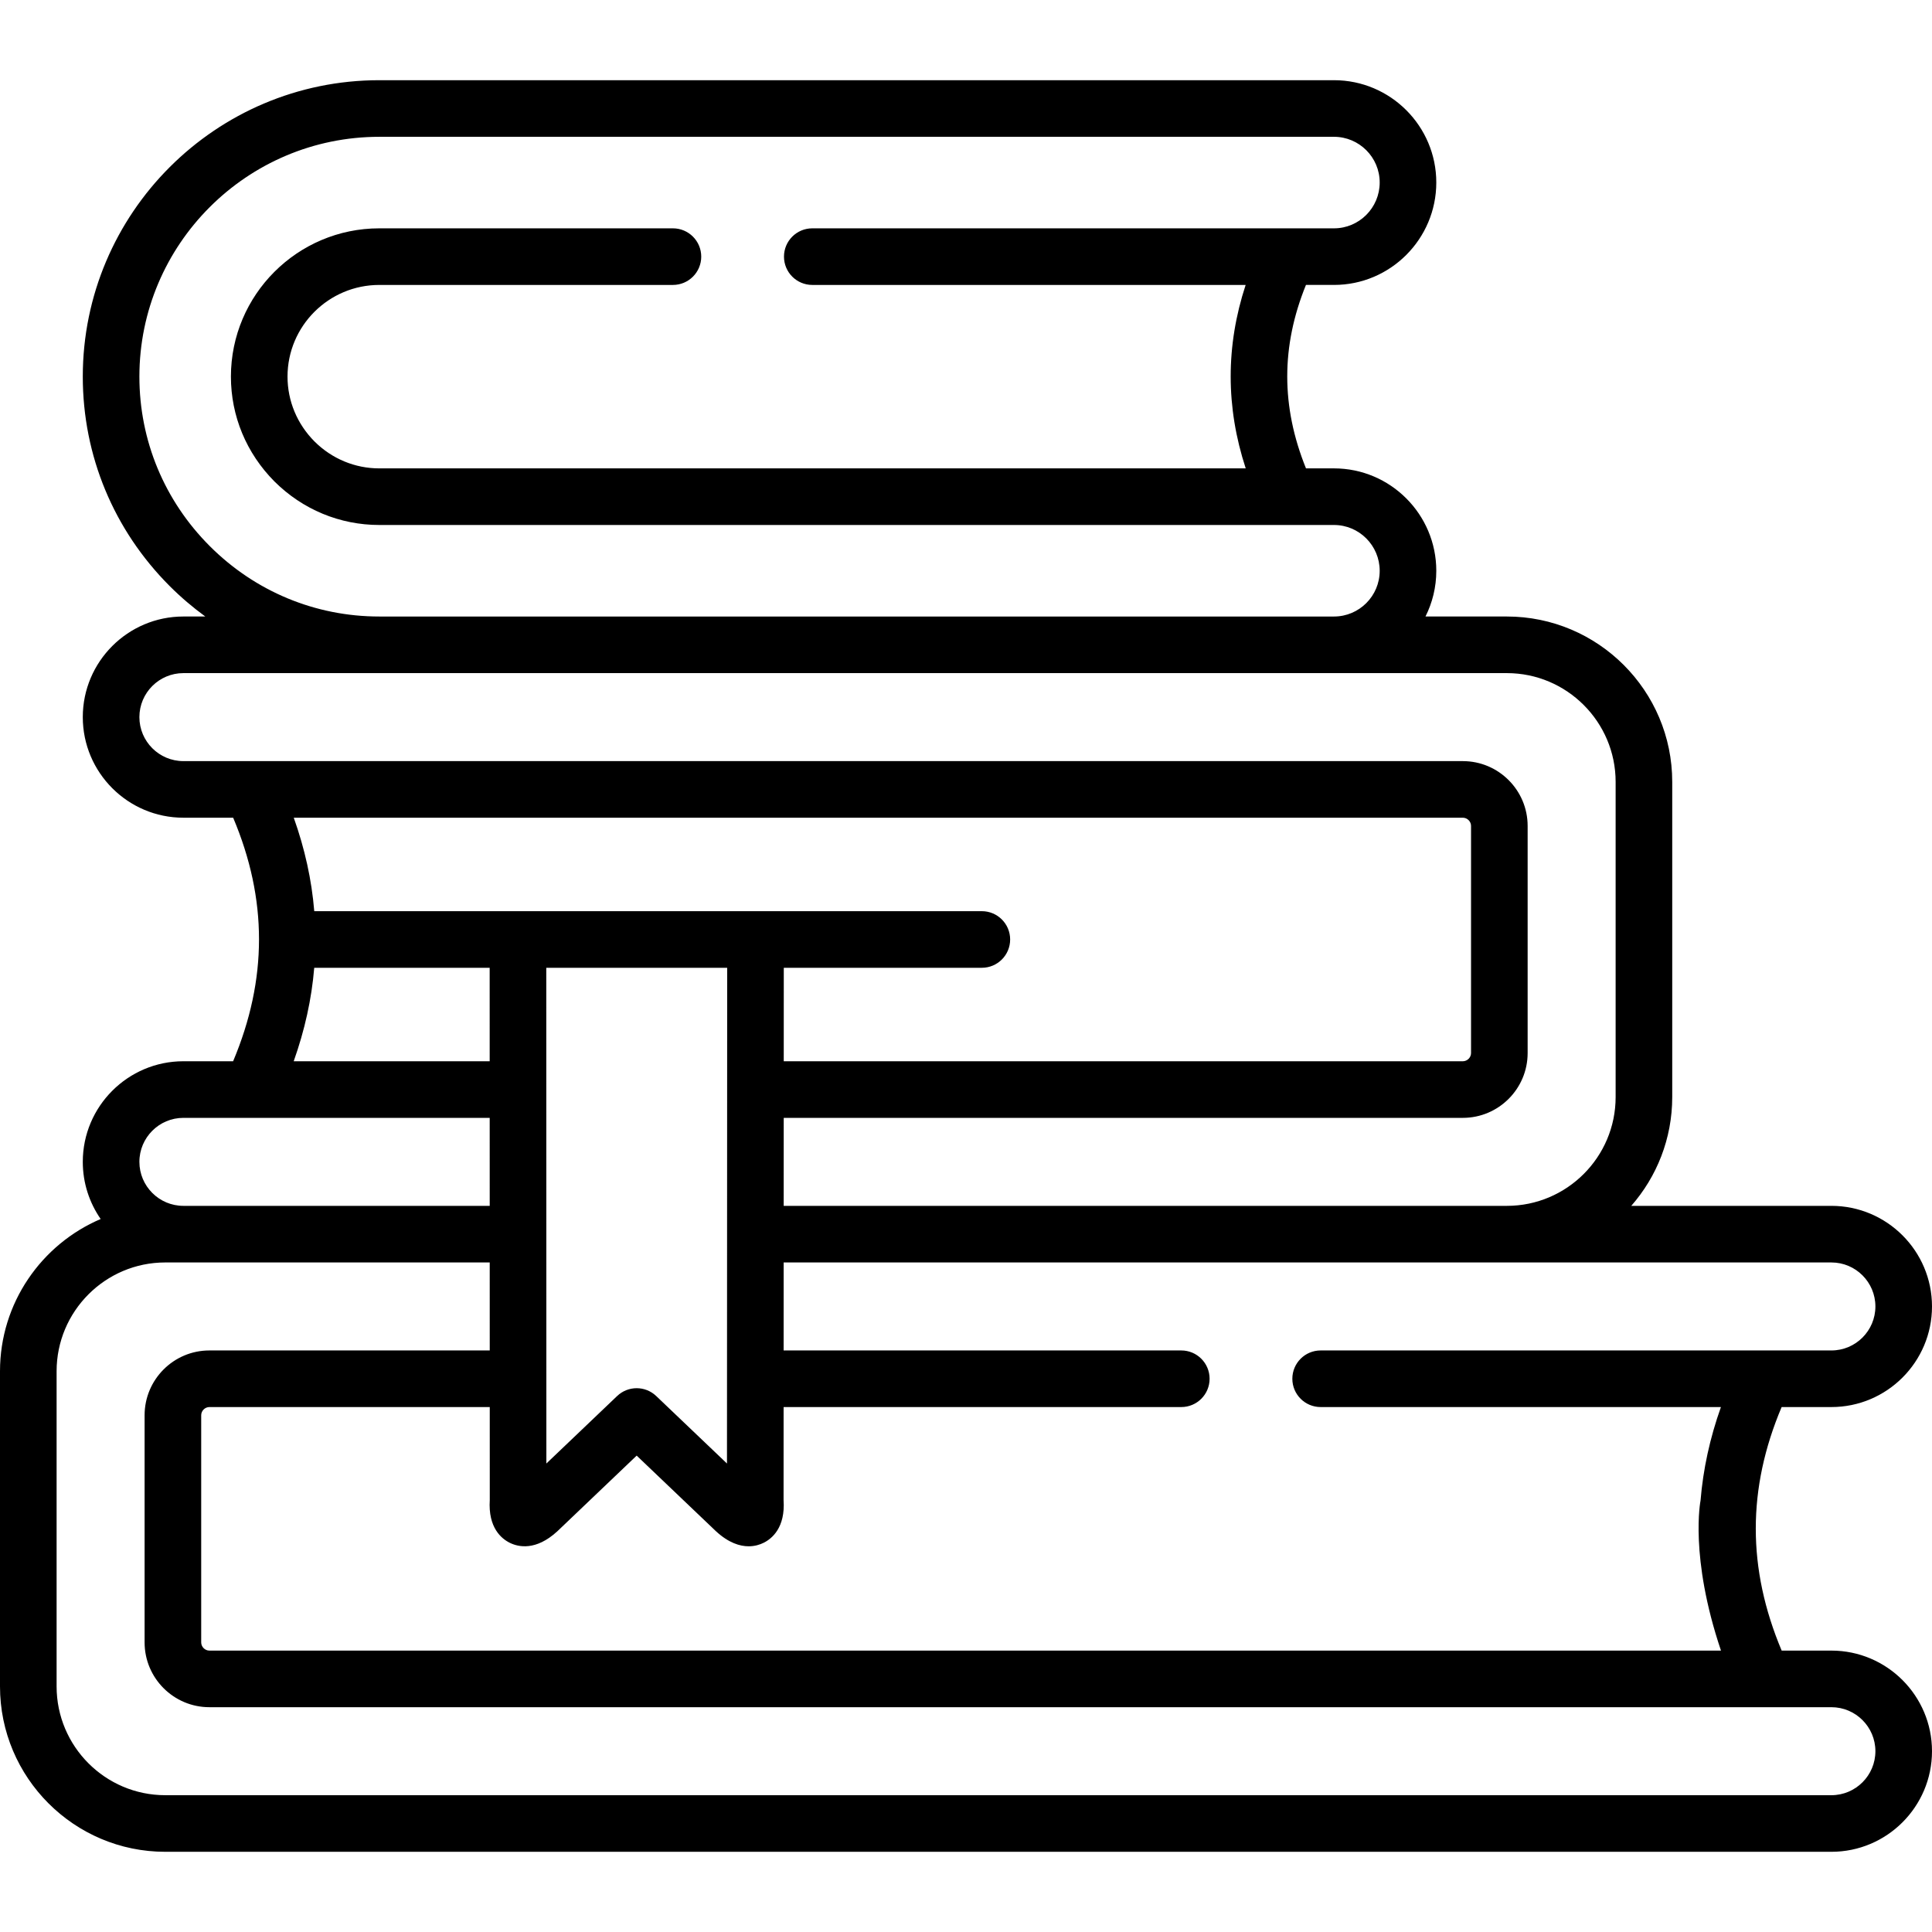
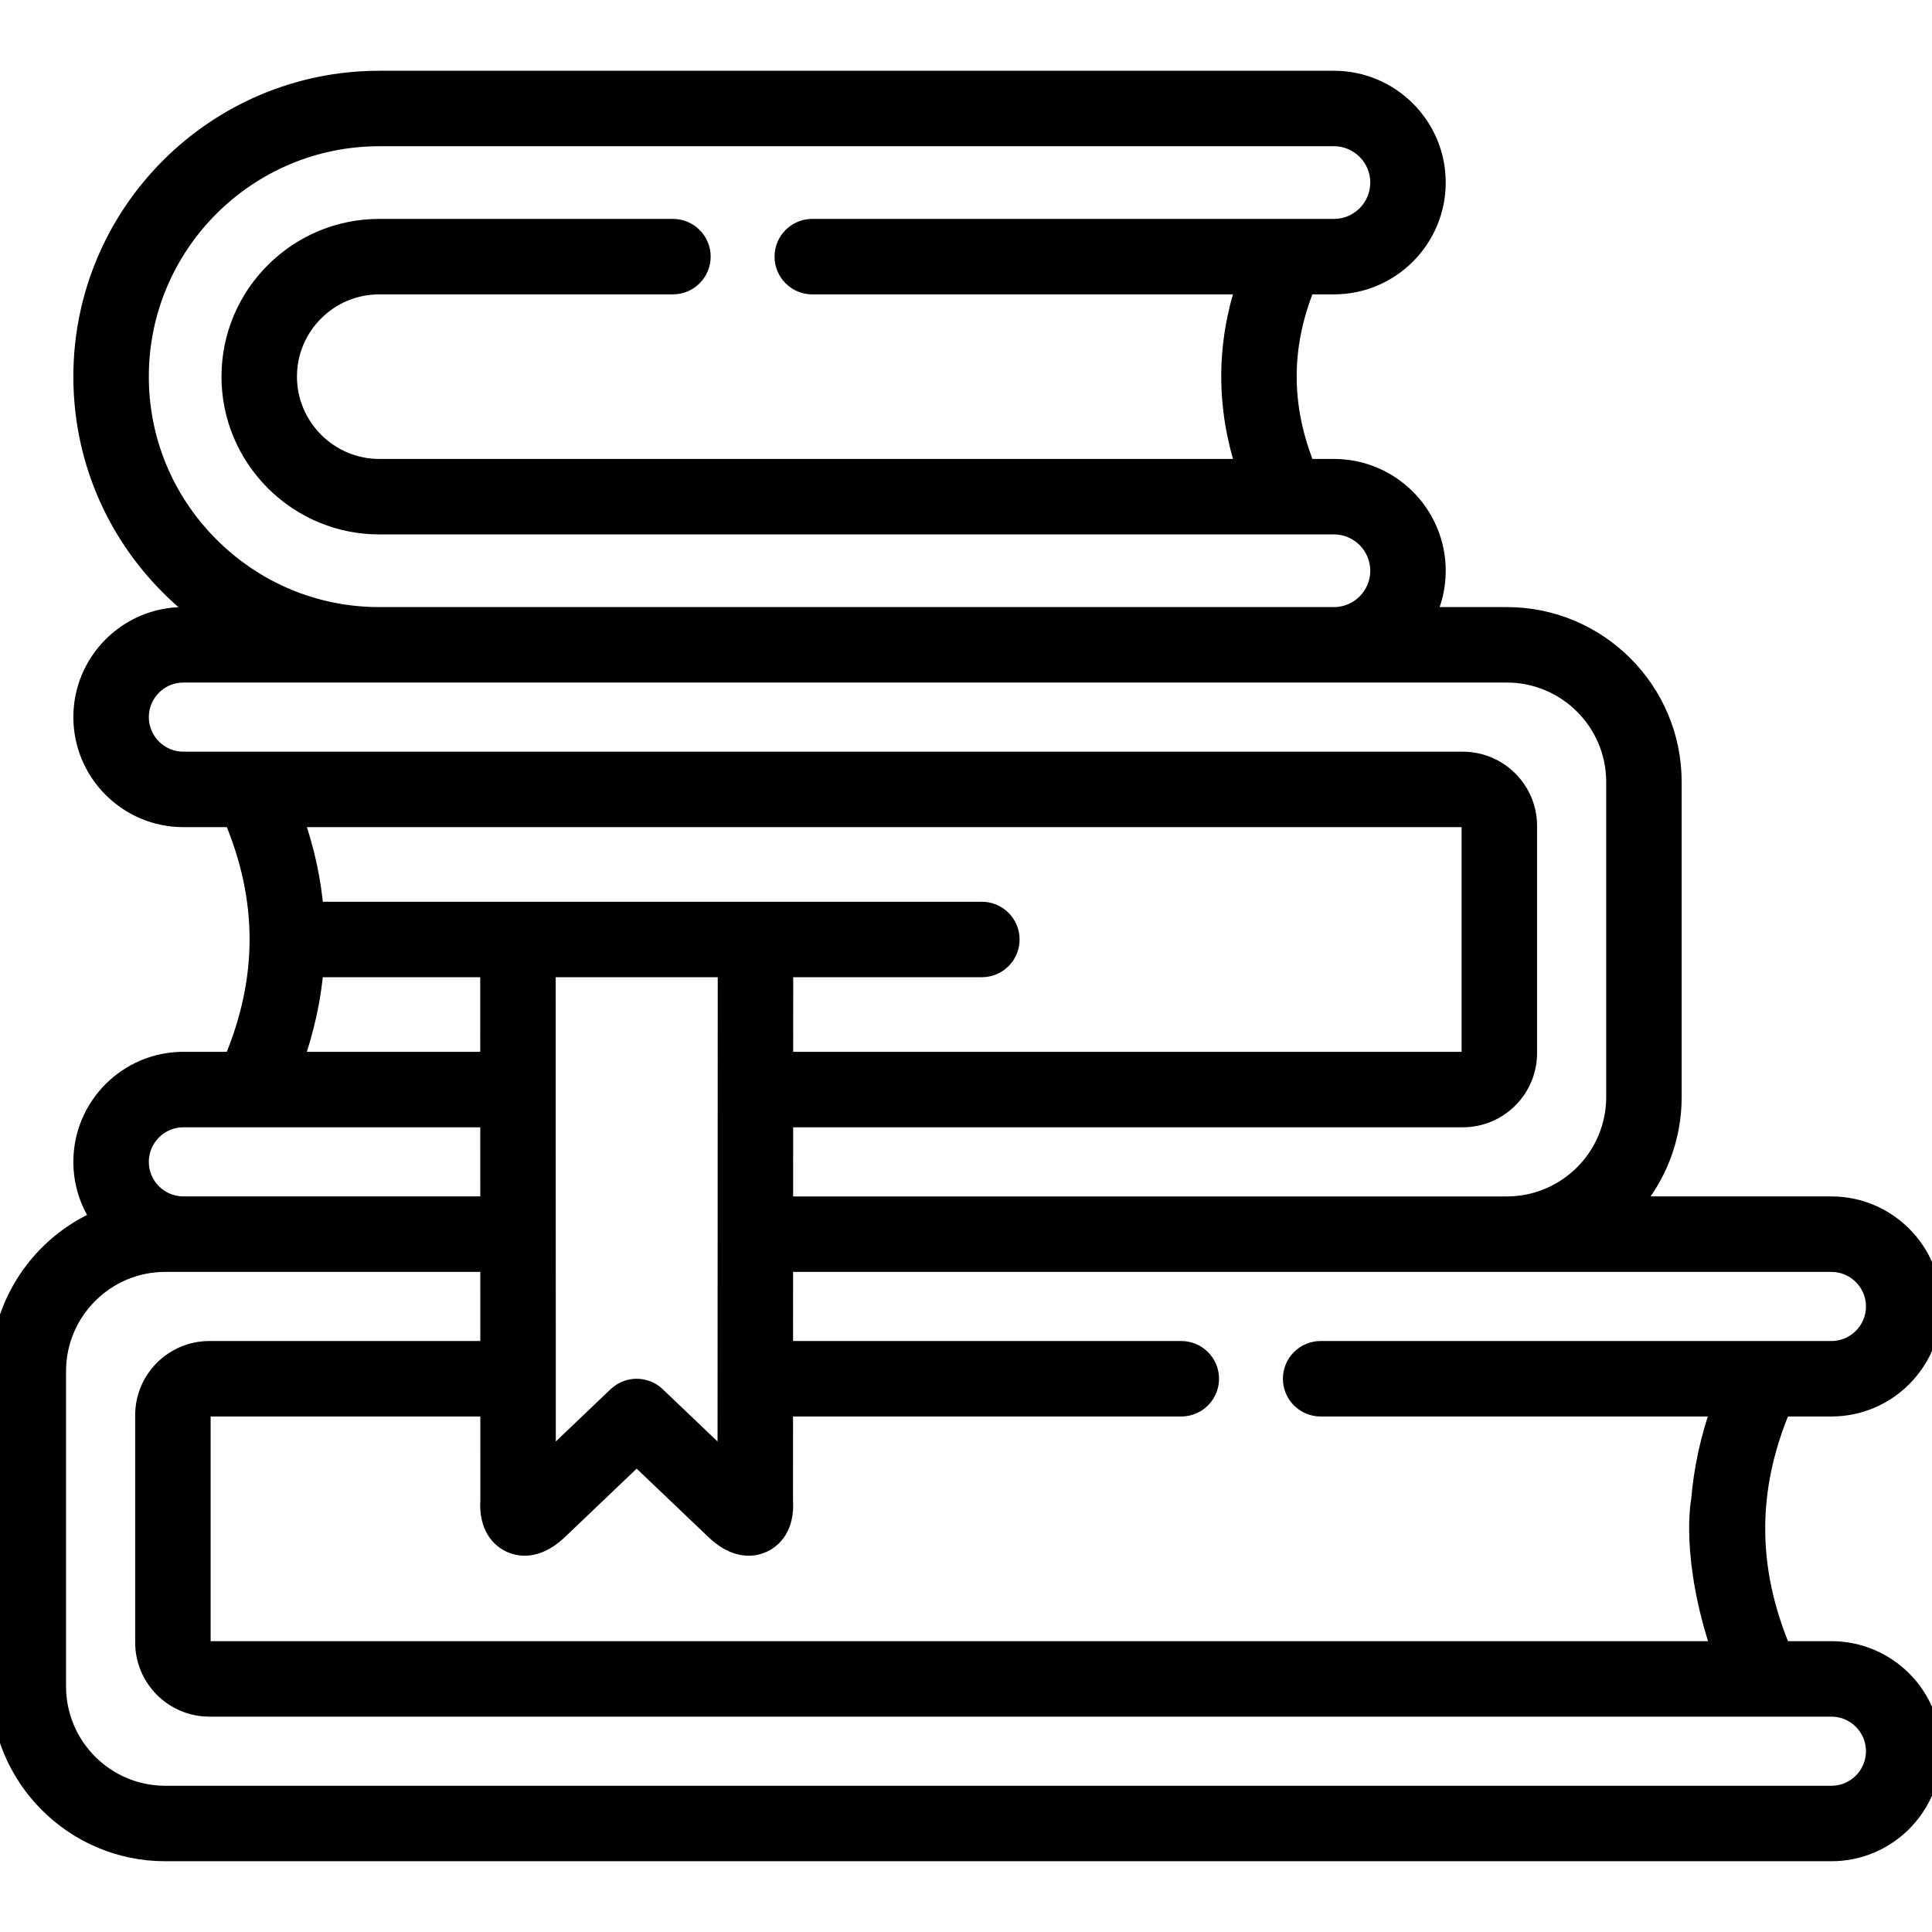
<svg xmlns="http://www.w3.org/2000/svg" id="Capa_1" enable-background="new 0 0 512 512" height="512" viewBox="0 0 512 512" width="512">
  <g>
-     <path d="m485.341 437.426h-13.18c-9.144-21.726-9.148-42.925-.01-64.542h13.19c14.7 0 26.659-11.959 26.659-26.66 0-14.7-11.959-26.66-26.659-26.66h-53.038c6.751-7.712 10.855-17.795 10.855-28.826v-83.53c0-24.166-19.659-43.826-43.824-43.826h-21.567c1.83-3.648 2.866-7.761 2.866-12.113 0-14.967-12.162-27.144-27.112-27.144h-7.419c-6.621-16.367-6.625-32.353-.011-48.615h7.43c14.95 0 27.112-12.177 27.112-27.144 0-14.95-12.162-27.113-27.112-27.113h-253.003c-43.328 0-78.578 35.237-78.578 78.549 0 20.946 8.186 40.667 23.048 55.53 2.955 2.955 6.109 5.634 9.419 8.049h-5.808c-14.7 0-26.659 11.959-26.659 26.66s11.959 26.66 26.659 26.66h13.19c9.138 21.615 9.135 42.815-.01 64.541h-13.18c-14.7 0-26.659 11.959-26.659 26.66 0 5.624 1.755 10.843 4.739 15.148-15.668 6.685-26.679 22.249-26.679 40.34v83.531c0 24.166 19.646 43.825 43.794 43.825h441.546c14.7 0 26.659-11.959 26.659-26.66.001-14.7-11.958-26.66-26.658-26.66zm0-102.862c6.429 0 11.659 5.231 11.659 11.66s-5.23 11.66-11.659 11.66h-135.357c-4.143 0-7.5 3.358-7.5 7.5s3.357 7.5 7.5 7.5h106.078c-2.931 8.232-4.723 16.496-5.4 24.771 0 0-2.996 14.845 5.416 39.771h-400.588c-1.176 0-2.17-.994-2.17-2.171v-60.2c0-1.176.994-2.17 2.17-2.17h74.301l.005 24.632c-.473 7.374 3.128 10.28 5.339 11.36 2.241 1.096 6.845 2.157 12.51-3.021.039-.036.078-.072.116-.108l20.964-19.995 20.964 19.995c.038.037.077.073.116.108 3.316 3.031 6.268 3.926 8.599 3.926 1.665 0 3.013-.457 3.949-.918 2.214-1.09 5.81-4.01 5.301-11.367l.01-24.612h105.392c4.143 0 7.5-3.358 7.5-7.5s-3.357-7.5-7.5-7.5h-105.387l.01-23.32h277.662zm-402.059-93.09c-.676-8.275-2.503-16.538-5.432-24.771h309.82c1.177 0 2.171.994 2.171 2.17v60.2c0 1.176-.994 2.17-2.171 2.17h-179.969l.01-24.771h52.489c4.143 0 7.5-3.358 7.5-7.5s-3.357-7.5-7.5-7.5h-176.918zm46.49 39.77h-51.939c2.927-8.244 4.757-16.507 5.441-24.771h46.493zm62.939-24.77-.054 131.376-18.757-17.89c-2.897-2.764-7.455-2.764-10.353 0l-18.754 17.888-.027-131.375h47.945zm-155.771-156.671c0-35.041 28.521-63.549 63.578-63.549h253.003c6.679 0 12.112 5.434 12.112 12.113 0 6.696-5.434 12.144-12.112 12.144h-138.258c-4.142 0-7.5 3.358-7.5 7.5s3.358 7.5 7.5 7.5h114.847c-5.294 16.134-5.287 32.411.02 48.615h-229.612c-6.45 0-12.557-2.541-17.167-7.128-4.614-4.638-7.155-10.744-7.155-17.195 0-13.395 10.911-24.292 24.322-24.292h77.817c4.142 0 7.5-3.358 7.5-7.5s-3.358-7.5-7.5-7.5h-77.817c-21.682 0-39.322 17.626-39.322 39.292 0 10.443 4.092 20.307 11.548 27.801 7.468 7.43 17.331 11.522 27.774 11.522h253.003c6.679 0 12.112 5.448 12.112 12.144 0 6.679-5.434 12.113-12.112 12.113h-253.003c-16.939 0-32.893-6.625-44.923-18.656-12.03-12.03-18.655-27.984-18.655-44.924zm11.659 101.9c-6.429 0-11.659-5.23-11.659-11.66 0-6.429 5.23-11.66 11.659-11.66h350.735c15.894 0 28.824 12.931 28.824 28.826v83.53c0 15.895-12.931 28.826-28.824 28.826h-191.649l.01-23.32h179.974c9.468 0 17.171-7.703 17.171-17.17v-60.2c0-9.468-7.703-17.17-17.171-17.17h-339.07zm0 94.541h81.176l.005 23.32h-81.18c-6.429 0-11.659-5.231-11.659-11.66-.001-6.429 5.229-11.66 11.658-11.66zm436.742 179.502h-441.547c-15.877 0-28.794-12.931-28.794-28.825v-83.531c0-15.895 12.917-28.826 28.794-28.826h85.988l.005 23.32h-74.297c-9.468 0-17.17 7.703-17.17 17.17v60.2c0 9.468 7.703 17.171 17.17 17.171h429.851c6.429 0 11.659 5.231 11.659 11.66s-5.23 11.661-11.659 11.661z" />
+     <path stroke="black" stroke-width="5" d="m485.341 437.426h-13.18c-9.144-21.726-9.148-42.925-.01-64.542h13.19c14.7 0 26.659-11.959 26.659-26.66 0-14.7-11.959-26.66-26.659-26.66h-53.038c6.751-7.712 10.855-17.795 10.855-28.826v-83.53c0-24.166-19.659-43.826-43.824-43.826h-21.567c1.83-3.648 2.866-7.761 2.866-12.113 0-14.967-12.162-27.144-27.112-27.144h-7.419c-6.621-16.367-6.625-32.353-.011-48.615h7.43c14.95 0 27.112-12.177 27.112-27.144 0-14.95-12.162-27.113-27.112-27.113h-253.003c-43.328 0-78.578 35.237-78.578 78.549 0 20.946 8.186 40.667 23.048 55.53 2.955 2.955 6.109 5.634 9.419 8.049h-5.808c-14.7 0-26.659 11.959-26.659 26.66s11.959 26.66 26.659 26.66h13.19c9.138 21.615 9.135 42.815-.01 64.541h-13.18c-14.7 0-26.659 11.959-26.659 26.66 0 5.624 1.755 10.843 4.739 15.148-15.668 6.685-26.679 22.249-26.679 40.34v83.531c0 24.166 19.646 43.825 43.794 43.825h441.546c14.7 0 26.659-11.959 26.659-26.66.001-14.7-11.958-26.66-26.658-26.66zm0-102.862c6.429 0 11.659 5.231 11.659 11.66s-5.23 11.66-11.659 11.66h-135.357c-4.143 0-7.5 3.358-7.5 7.5s3.357 7.5 7.5 7.5h106.078c-2.931 8.232-4.723 16.496-5.4 24.771 0 0-2.996 14.845 5.416 39.771h-400.588c-1.176 0-2.17-.994-2.17-2.171v-60.2c0-1.176.994-2.17 2.17-2.17h74.301l.005 24.632c-.473 7.374 3.128 10.28 5.339 11.36 2.241 1.096 6.845 2.157 12.51-3.021.039-.036.078-.072.116-.108l20.964-19.995 20.964 19.995c.038.037.077.073.116.108 3.316 3.031 6.268 3.926 8.599 3.926 1.665 0 3.013-.457 3.949-.918 2.214-1.09 5.81-4.01 5.301-11.367l.01-24.612h105.392c4.143 0 7.5-3.358 7.5-7.5s-3.357-7.5-7.5-7.5h-105.387l.01-23.32h277.662zm-402.059-93.09c-.676-8.275-2.503-16.538-5.432-24.771h309.82c1.177 0 2.171.994 2.171 2.17v60.2c0 1.176-.994 2.17-2.171 2.17h-179.969l.01-24.771h52.489c4.143 0 7.5-3.358 7.5-7.5s-3.357-7.5-7.5-7.5h-176.918zm46.49 39.77h-51.939c2.927-8.244 4.757-16.507 5.441-24.771h46.493zm62.939-24.77-.054 131.376-18.757-17.89c-2.897-2.764-7.455-2.764-10.353 0l-18.754 17.888-.027-131.375h47.945zm-155.771-156.671c0-35.041 28.521-63.549 63.578-63.549h253.003c6.679 0 12.112 5.434 12.112 12.113 0 6.696-5.434 12.144-12.112 12.144h-138.258c-4.142 0-7.5 3.358-7.5 7.5s3.358 7.5 7.5 7.5h114.847c-5.294 16.134-5.287 32.411.02 48.615h-229.612c-6.45 0-12.557-2.541-17.167-7.128-4.614-4.638-7.155-10.744-7.155-17.195 0-13.395 10.911-24.292 24.322-24.292h77.817c4.142 0 7.5-3.358 7.5-7.5s-3.358-7.5-7.5-7.5h-77.817c-21.682 0-39.322 17.626-39.322 39.292 0 10.443 4.092 20.307 11.548 27.801 7.468 7.43 17.331 11.522 27.774 11.522h253.003c6.679 0 12.112 5.448 12.112 12.144 0 6.679-5.434 12.113-12.112 12.113h-253.003c-16.939 0-32.893-6.625-44.923-18.656-12.03-12.03-18.655-27.984-18.655-44.924zm11.659 101.9c-6.429 0-11.659-5.23-11.659-11.66 0-6.429 5.23-11.66 11.659-11.66h350.735c15.894 0 28.824 12.931 28.824 28.826v83.53c0 15.895-12.931 28.826-28.824 28.826h-191.649l.01-23.32h179.974c9.468 0 17.171-7.703 17.171-17.17v-60.2c0-9.468-7.703-17.17-17.171-17.17h-339.07zm0 94.541h81.176l.005 23.32h-81.18c-6.429 0-11.659-5.231-11.659-11.66-.001-6.429 5.229-11.66 11.658-11.66zm436.742 179.502h-441.547c-15.877 0-28.794-12.931-28.794-28.825v-83.531c0-15.895 12.917-28.826 28.794-28.826h85.988l.005 23.32h-74.297c-9.468 0-17.17 7.703-17.17 17.17v60.2c0 9.468 7.703 17.171 17.17 17.171h429.851c6.429 0 11.659 5.231 11.659 11.66s-5.23 11.661-11.659 11.661z" />
  </g>
</svg>
